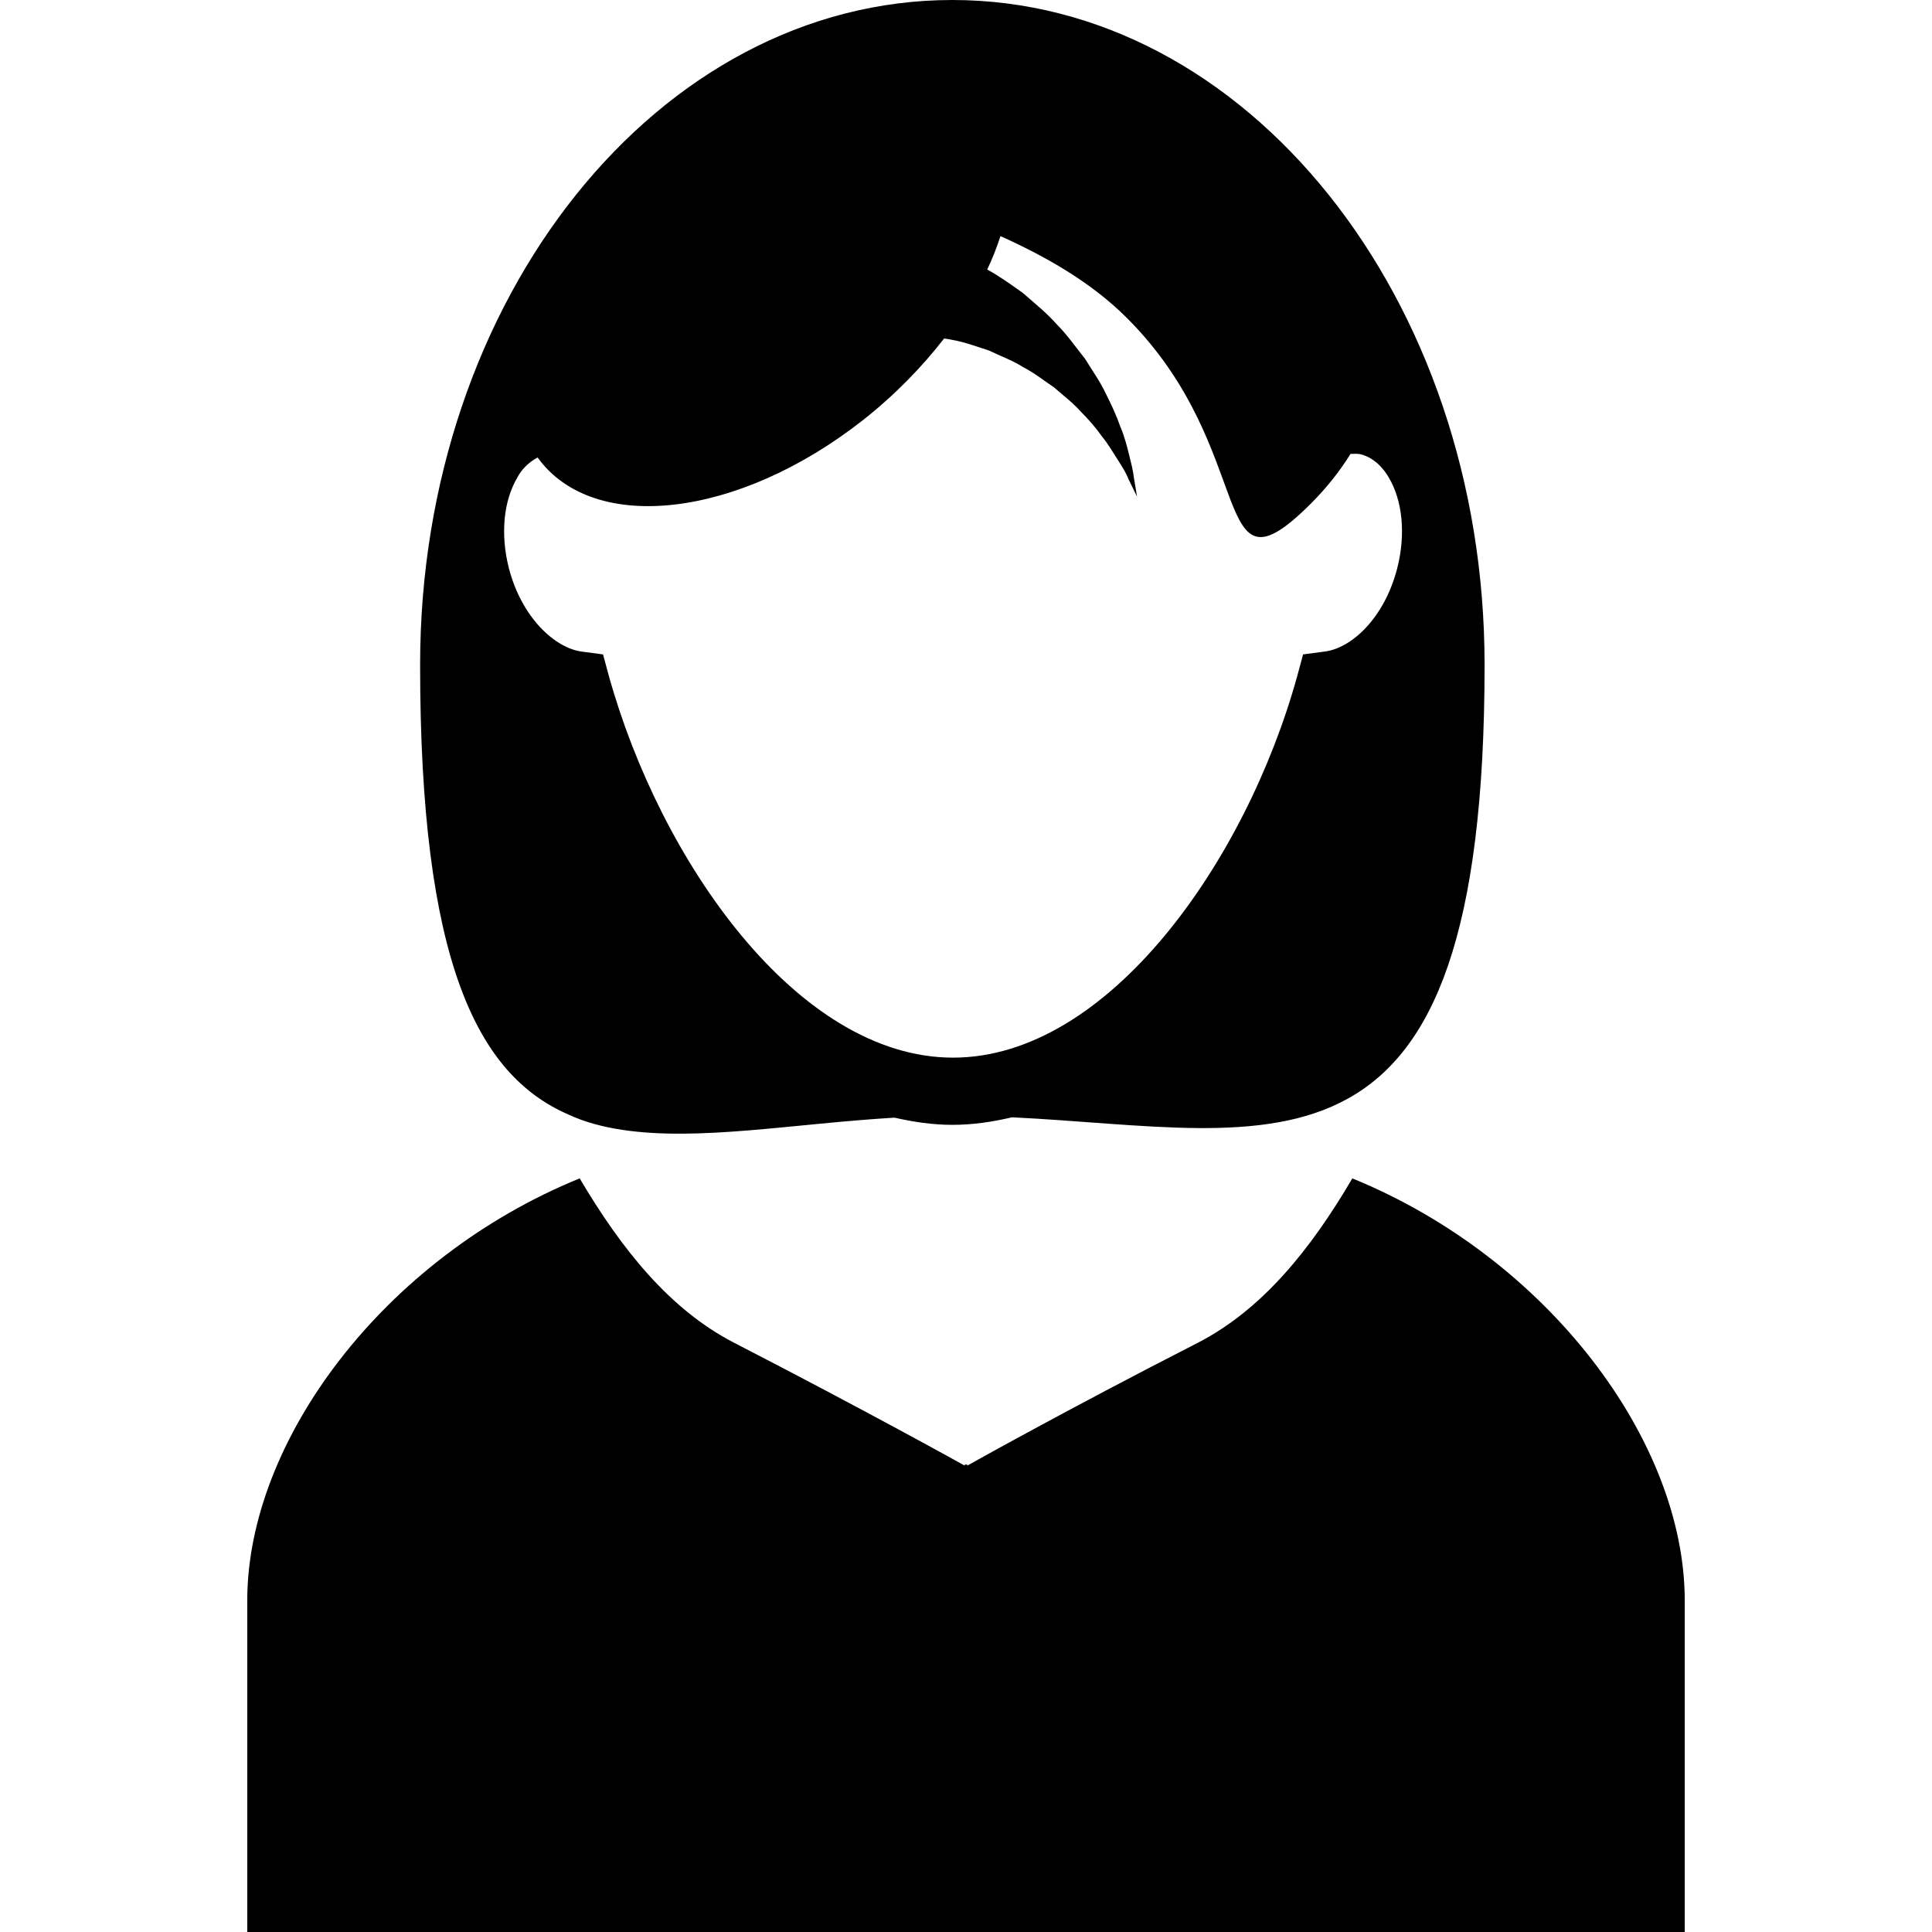
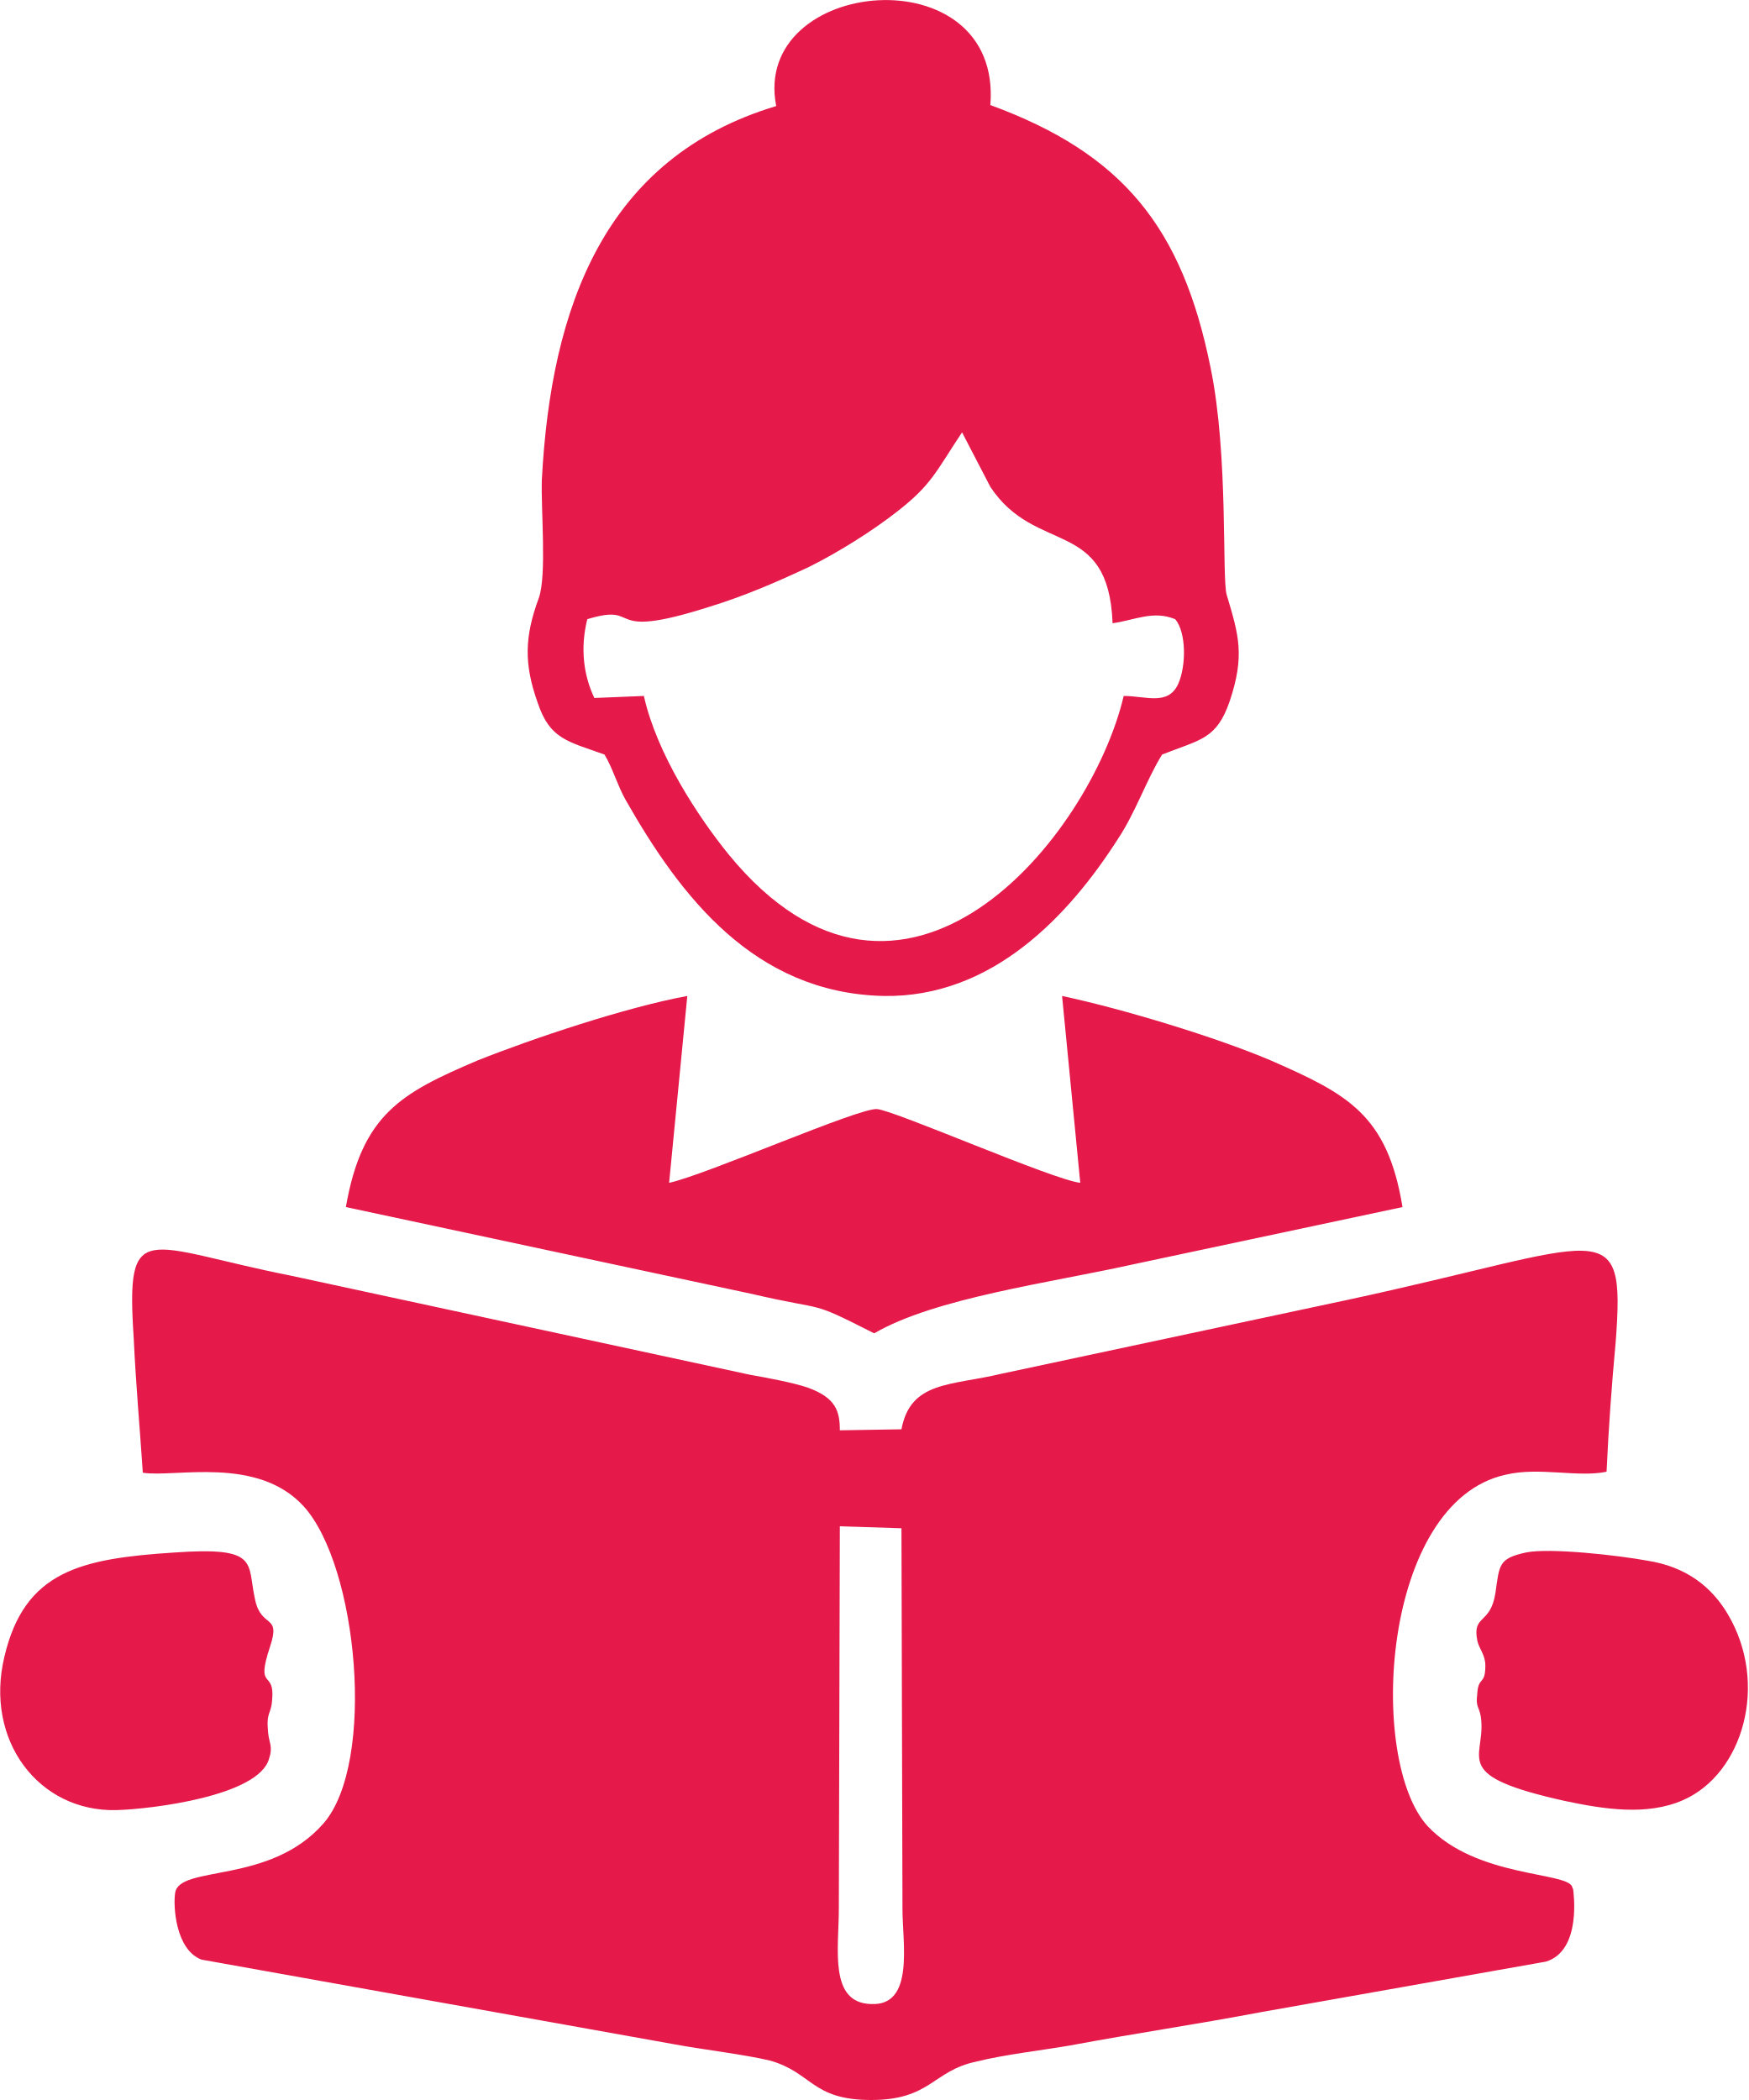
- <svg xmlns="http://www.w3.org/2000/svg" version="1.1" id="Capa_1" x="0px" y="0px" width="537.6px" height="537.6px" viewBox="0 0 537.6 537.6" style="enable-background:new 0 0 537.6 537.6;" xml:space="preserve">
-   <g>
-     <g>
-       <path d="M173.2,314.4c21.3,3.199,47.3-1.701,75.7-3.4c5.3,1.199,10.6,2,16.1,2c5.6,0,11.1-0.801,16.6-2.1    c73.9,3.6,131.5,24.5,131.5-125.9C413.1,82.9,346.8,0,265,0c-81.8,0-148.1,82.9-148.1,185c0,82.1,15.7,114,41.2,125.1    C162.8,312.3,167.9,313.6,173.2,314.4z M149.6,127.3c15.5,21.5,55.7,16.9,90.4-10.3c8.8-6.9,16.5-14.8,22.7-22.8    c0.8,0.1,1.6,0.2,2.4,0.4c3.4,0.6,6.5,1.8,10,2.9c3.101,1.5,6.5,2.7,9.5,4.6c3.101,1.6,5.9,3.8,8.7,5.7c2.5,2.2,5.3,4.3,7.4,6.7    c2.199,2.2,4.3,4.6,5.899,6.9c1.8,2.2,3.101,4.5,4.4,6.5s2.399,3.8,3,5.4c1.5,3.1,2.399,4.9,2.399,4.9s-0.3-1.9-0.899-5.4    c-0.2-1.8-0.7-3.8-1.3-6.2c-0.601-2.4-1.301-5.2-2.5-8c-1-2.9-2.4-5.9-4-9.1c-1.5-3.2-3.7-6.3-5.801-9.7c-2.5-3.1-4.8-6.5-7.8-9.5    c-2.8-3.2-6.2-5.9-9.5-8.8c-3.1-2.2-6.399-4.6-9.899-6.5c1.5-3.1,2.699-6.3,3.699-9.3c12.4,5.6,25.101,12.7,35.2,22.8    c37.101,37.1,22.5,80.2,51.101,51.7c4.5-4.5,8.199-9.2,11.1-13.9c1,0,2-0.1,2.8,0.1c3.9,1,6.4,4,7.8,6.4    c3.9,6.5,4.801,15.9,2.4,25.3c-3.6,14-12.8,22.3-20.2,23.2l-6,0.8L361,188c-14.2,51.5-52.5,106.3-95.8,106.3    c-43.3,0-81.5-54.8-95.8-106.3l-1.6-5.9l-6-0.8c-7.3-1-16.6-9.3-20.2-23.2c-2.4-9.4-1.5-18.8,2.4-25.3    C144.9,131,146.9,128.7,149.6,127.3z" />
-       <path d="M376.3,327.9c-11.6,19.799-25.1,36.5-42.9,45.699c-36.8,18.8-64.199,34.2-64.199,34.2l-0.101-0.1v-0.301l-0.3,0.2    l-0.3-0.2v0.301l-0.1,0.1c0,0-27.3-15.2-64.2-34.2c-17.8-9.199-31.2-25.9-42.9-45.699c-54.5,22.199-92.5,72.999-92.5,117.499    c0,46.801,0,92.2,0,92.2h199.6h0.8h199.6c0,0,0-45.399,0-92.2C468.8,401,430.7,350.1,376.3,327.9z" />
-     </g>
+ <svg xmlns="http://www.w3.org/2000/svg" xml:space="preserve" width="666px" height="800px" version="1.1" style="shape-rendering:geometricPrecision; text-rendering:geometricPrecision; image-rendering:optimizeQuality; fill-rule:evenodd; clip-rule:evenodd" viewBox="0 0 17.3 20.79">
+   <defs>
+     <style type="text/css">
+    
+     .fil0 {fill:#E51A4B}
+    
+   </style>
+   </defs>
+   <g id="Katman_x0020_1">
+     <path class="fil0" d="M8.31 15.11l0.61 0.02 0.01 3.77c0,0.34 0.12,0.96 -0.31,0.94 -0.42,-0.01 -0.32,-0.55 -0.32,-0.94l0.01 -3.79zm-2.5 -8.98c0.56,-0.17 0.13,0.22 1.2,-0.12 0.36,-0.11 0.68,-0.25 1,-0.4 0.3,-0.15 0.63,-0.36 0.86,-0.54 0.35,-0.27 0.39,-0.4 0.65,-0.79 0,0.01 0.01,0.01 0.01,0.02l0.27 0.52c0.45,0.68 1.17,0.3 1.21,1.35 0.22,-0.03 0.4,-0.13 0.62,-0.04 0.11,0.13 0.11,0.46 0.03,0.64 -0.1,0.22 -0.32,0.12 -0.54,0.12 -0.33,1.4 -2.18,3.68 -3.91,1.57 -0.3,-0.37 -0.71,-0.99 -0.84,-1.57l-0.49 0.02c-0.11,-0.23 -0.14,-0.5 -0.07,-0.78zm3.99 -5.09c0.12,-1.5 -2.37,-1.27 -2.12,0.01 -1.7,0.51 -2.23,1.99 -2.32,3.7 -0.01,0.29 0.05,0.95 -0.03,1.17 -0.14,0.38 -0.15,0.65 -0.01,1.04 0.12,0.36 0.3,0.38 0.66,0.51 0.08,0.13 0.13,0.31 0.21,0.45 0.54,0.95 1.27,1.91 2.55,1.94 1.08,0.02 1.84,-0.8 2.32,-1.55 0.18,-0.27 0.28,-0.58 0.44,-0.84 0.38,-0.15 0.54,-0.15 0.67,-0.53 0.15,-0.45 0.09,-0.65 -0.03,-1.05 -0.05,-0.16 0.02,-1.38 -0.16,-2.25 -0.28,-1.39 -0.87,-2.12 -2.18,-2.6zm5.3 14.33c-0.27,0.06 -0.26,0.12 -0.3,0.4 -0.05,0.32 -0.23,0.21 -0.18,0.47 0.02,0.09 0.08,0.14 0.08,0.25 0,0.2 -0.07,0.1 -0.08,0.28 -0.02,0.15 0.03,0.12 0.04,0.27 0.03,0.38 -0.3,0.54 0.83,0.79 0.38,0.08 0.81,0.15 1.17,-0.01 0.59,-0.26 0.85,-1.15 0.44,-1.84 -0.16,-0.27 -0.41,-0.47 -0.8,-0.53 -0.27,-0.05 -0.96,-0.13 -1.2,-0.08zm-13.38 0c-0.92,0.06 -1.48,0.18 -1.68,1.03 -0.2,0.83 0.34,1.54 1.11,1.52 0.35,-0.01 1.41,-0.14 1.51,-0.51 0.04,-0.12 0,-0.15 -0.01,-0.26 -0.02,-0.21 0.03,-0.17 0.04,-0.32 0.03,-0.31 -0.17,-0.08 -0.02,-0.53 0.11,-0.33 -0.09,-0.17 -0.15,-0.47 -0.08,-0.36 0.05,-0.52 -0.8,-0.46zm1.7 -3.42l4.02 0.86c0.77,0.18 0.54,0.05 1.21,0.39 0.6,-0.35 1.74,-0.5 2.55,-0.68l2.68 -0.57c-0.15,-0.92 -0.55,-1.12 -1.3,-1.45 -0.54,-0.23 -1.46,-0.51 -2.07,-0.64l0.18 1.85c-0.27,-0.03 -1.82,-0.71 -2.01,-0.73 -0.17,-0.02 -1.69,0.65 -2.06,0.73l0.18 -1.85c-0.6,0.11 -1.53,0.42 -2.08,0.64 -0.75,0.32 -1.14,0.53 -1.3,1.45zm5.2 8.84c0.59,0 0.61,-0.29 1.04,-0.38 0.28,-0.07 0.64,-0.11 0.93,-0.16 0.64,-0.12 1.26,-0.21 1.89,-0.33l2.82 -0.5c0.36,-0.11 0.27,-0.7 0.27,-0.71 0,-0.01 -0.01,-0.02 -0.01,-0.03 -0.05,-0.15 -0.95,-0.09 -1.43,-0.6 -0.6,-0.65 -0.46,-3.21 0.77,-3.48 0.33,-0.08 0.72,0.03 1,-0.03 0.02,-0.43 0.05,-0.85 0.09,-1.28 0.1,-1.31 -0.1,-0.97 -2.66,-0.42l-3.42 0.73c-0.5,0.12 -0.9,0.07 -0.99,0.55l-0.61 0.01c0,-0.19 -0.04,-0.32 -0.31,-0.42 -0.14,-0.05 -0.41,-0.1 -0.58,-0.13l-4.54 -0.98c-1.46,-0.29 -1.64,-0.59 -1.56,0.62 0.02,0.44 0.06,0.88 0.09,1.33 0.32,0.05 1.13,-0.17 1.59,0.33 0.54,0.59 0.72,2.54 0.2,3.14 -0.53,0.61 -1.43,0.41 -1.47,0.69 -0.02,0.12 0,0.56 0.26,0.66l4.69 0.84c0.27,0.05 0.69,0.1 0.94,0.16 0.42,0.12 0.41,0.39 1,0.39z" />
  </g>
-   <g>
- </g>
-   <g>
- </g>
-   <g>
- </g>
-   <g>
- </g>
-   <g>
- </g>
-   <g>
- </g>
-   <g>
- </g>
-   <g>
- </g>
-   <g>
- </g>
-   <g>
- </g>
-   <g>
- </g>
-   <g>
- </g>
-   <g>
- </g>
-   <g>
- </g>
-   <g>
- </g>
</svg>
